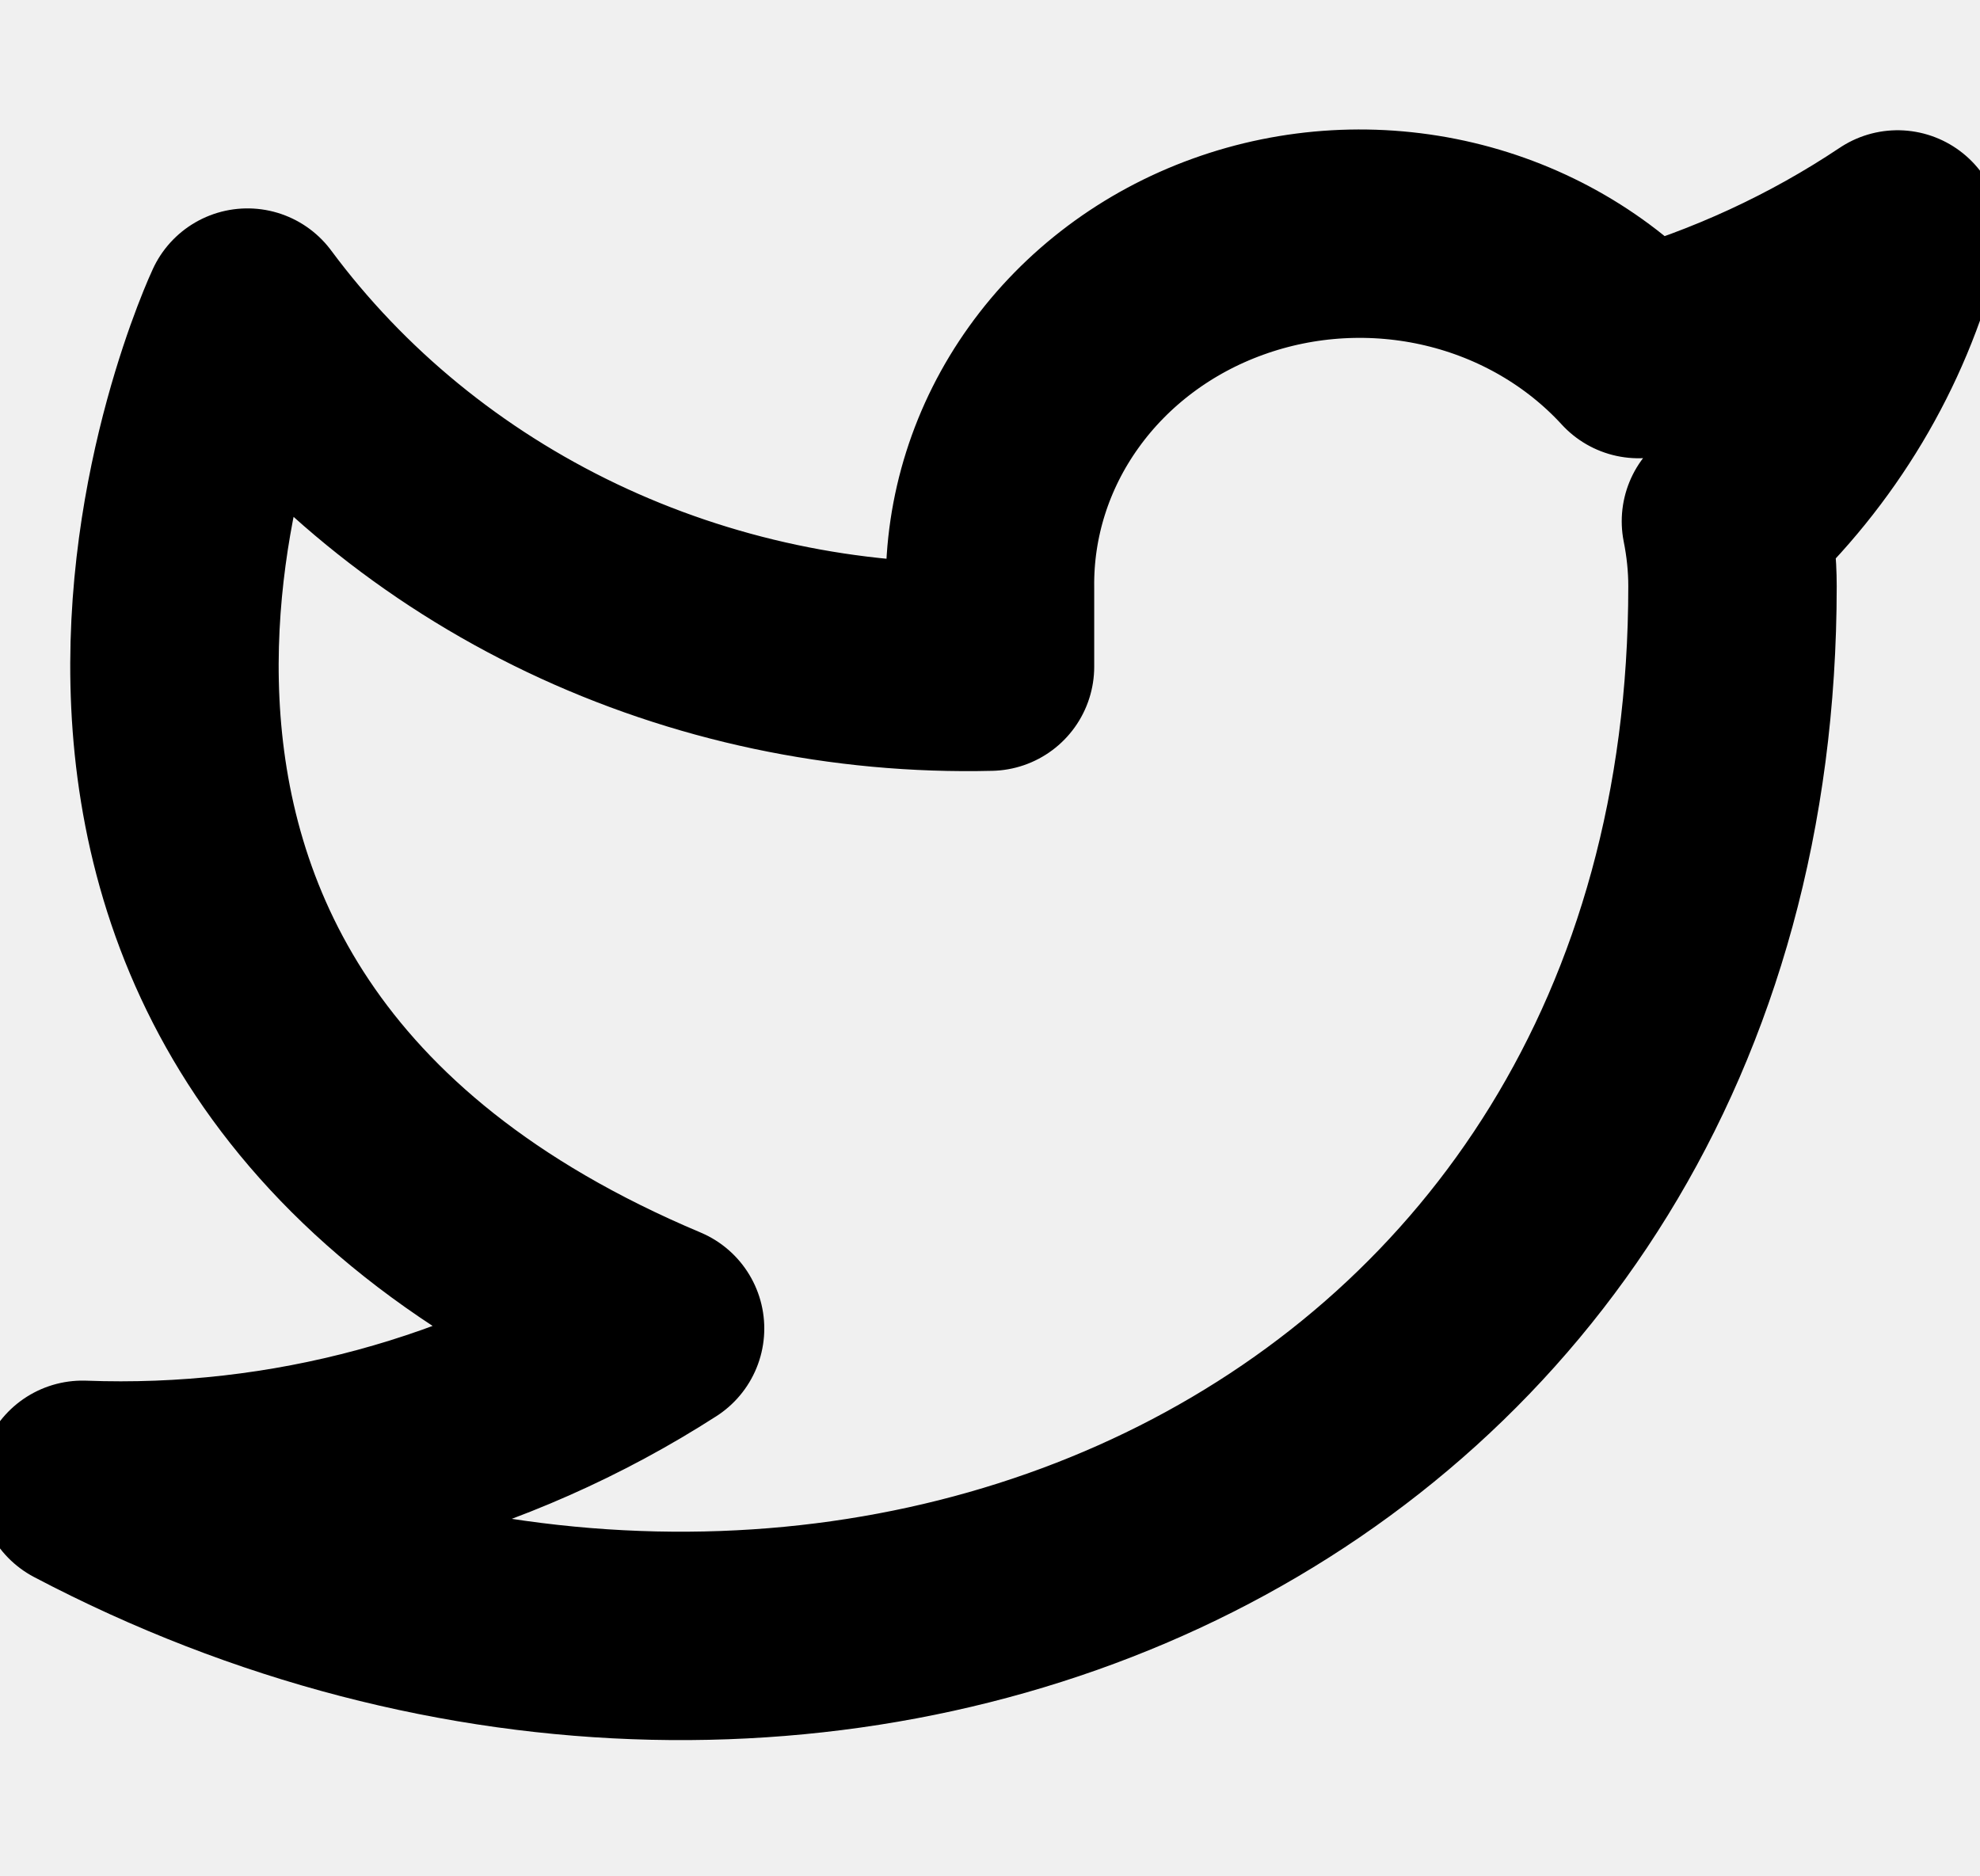
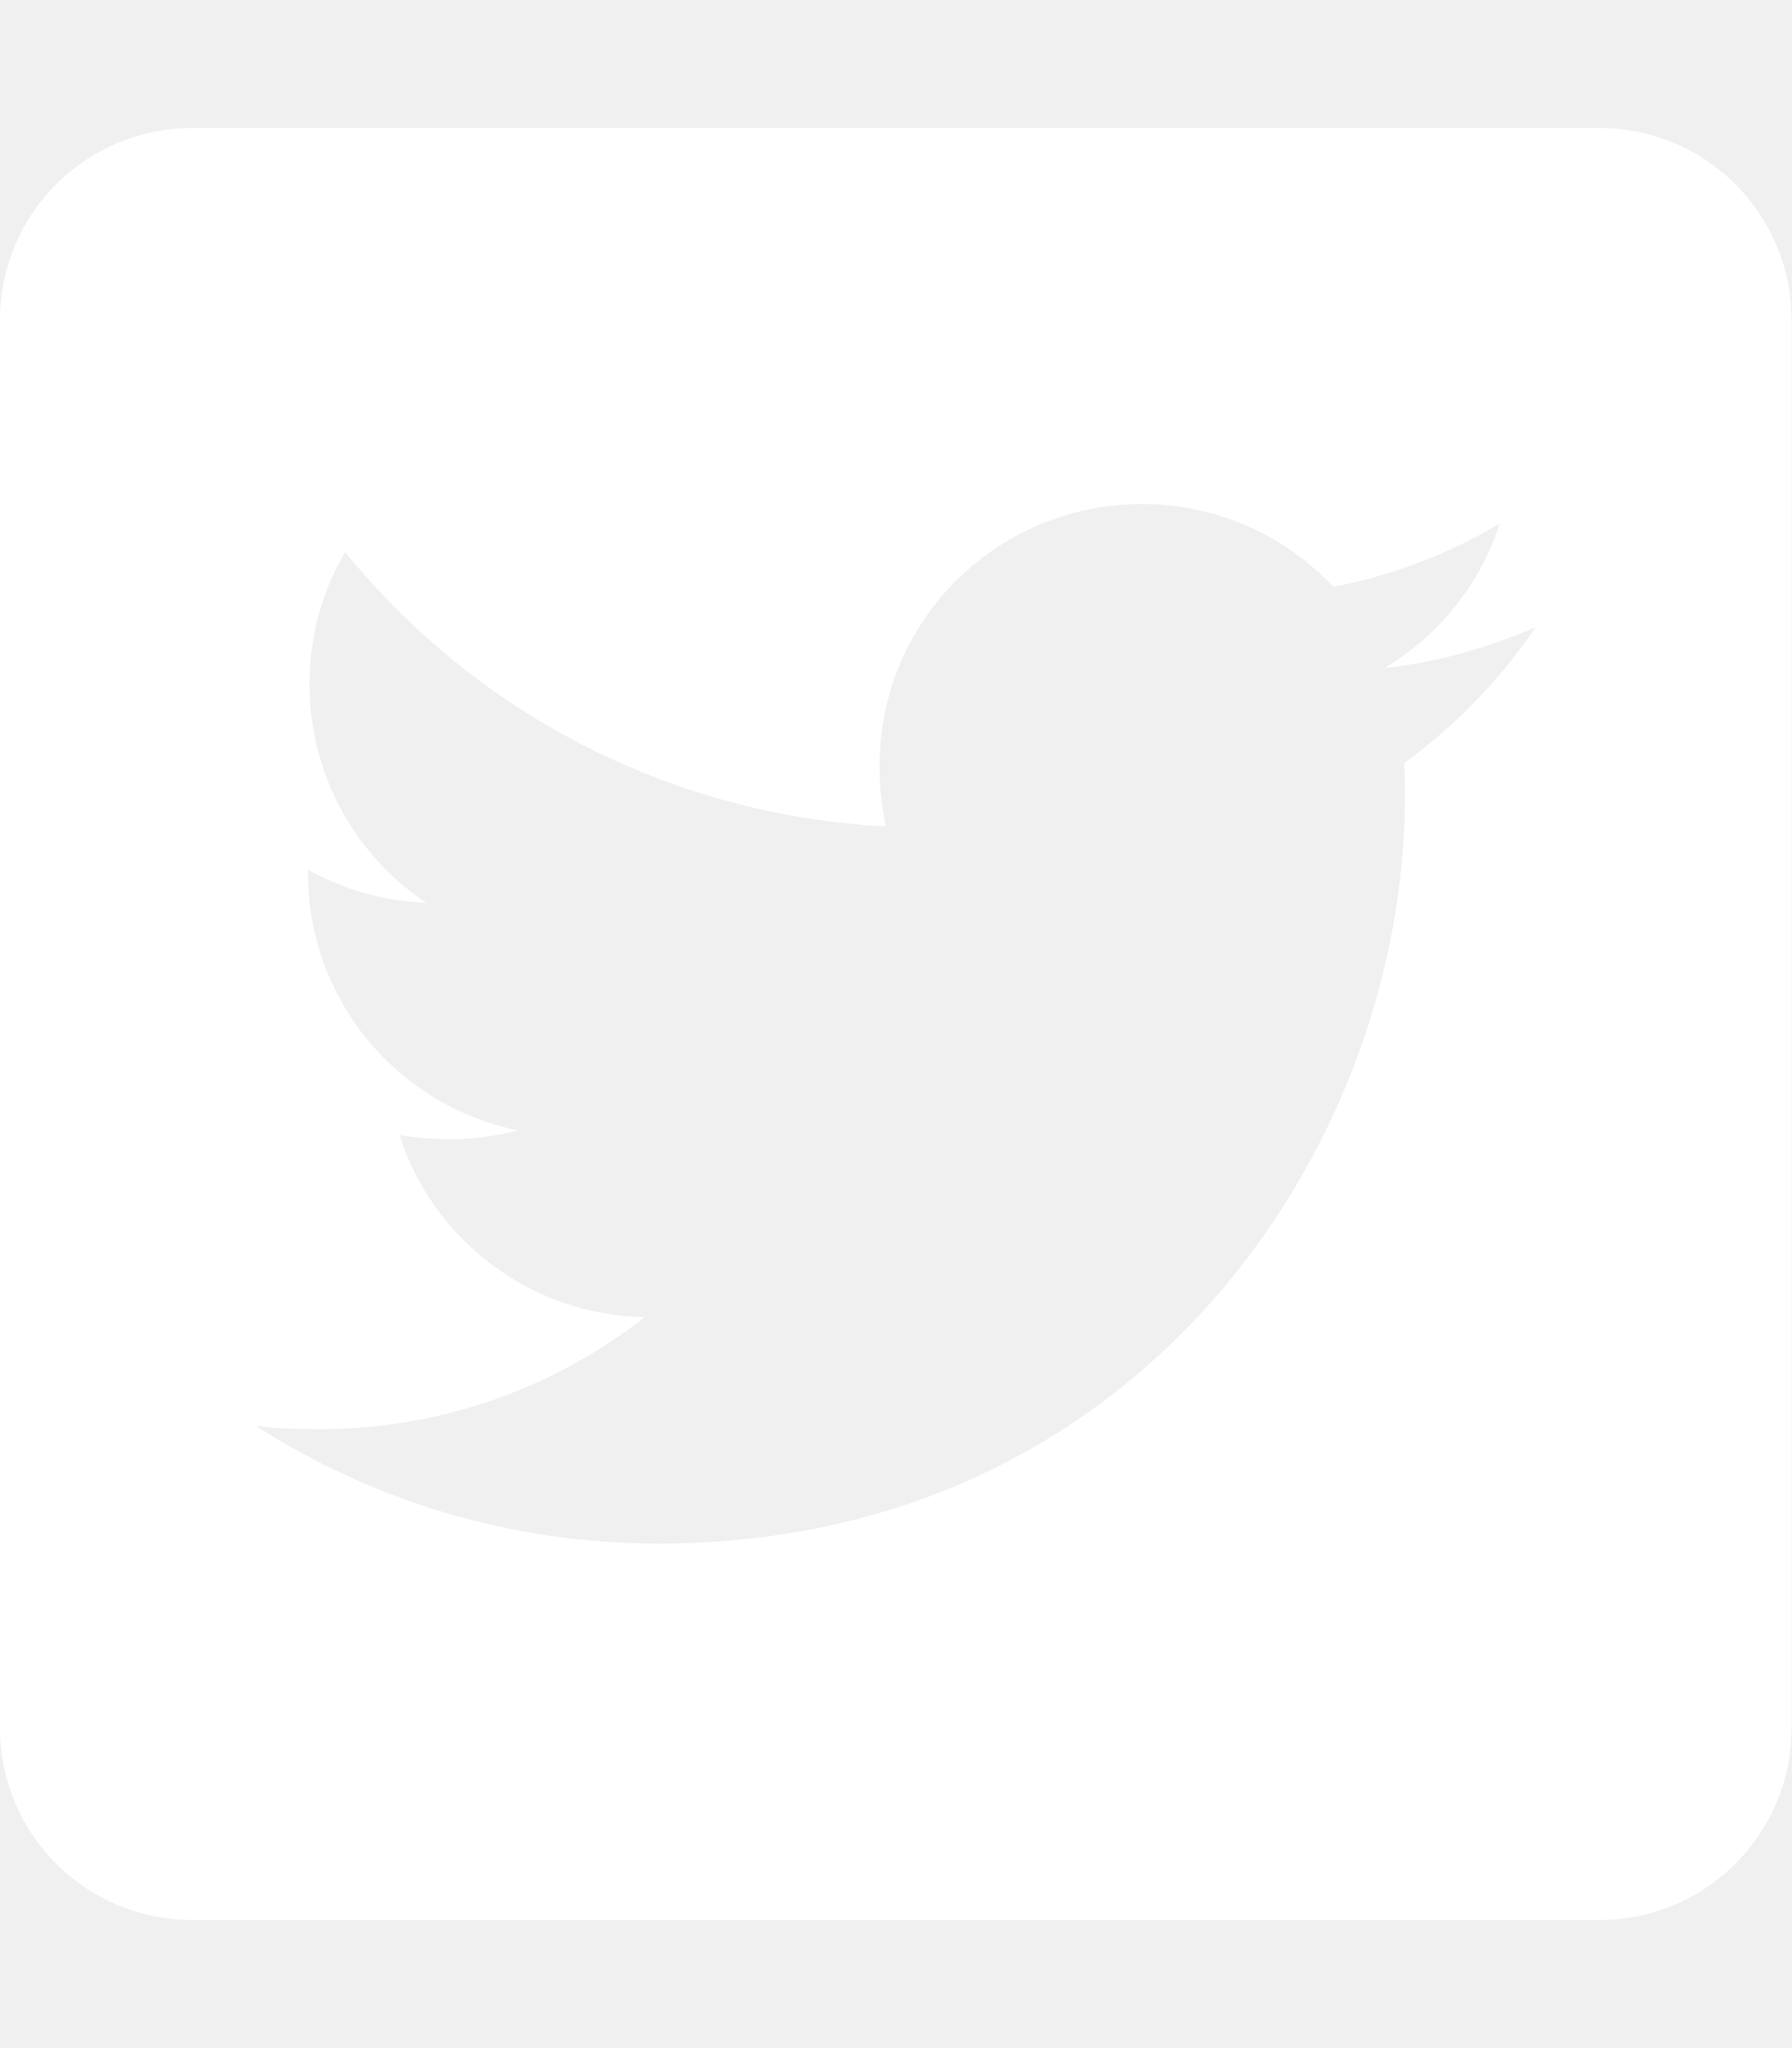
- <svg xmlns="http://www.w3.org/2000/svg" width="19" height="18" fill="none" viewBox="0 0 19 18">
-   <g clip-path="url(#clip0)">
-     <path stroke="#000" stroke-linecap="round" stroke-linejoin="round" stroke-width="2" d="M18.209 2.25C17.451 2.757 16.611 3.144 15.723 3.398C15.246 2.878 14.612 2.51 13.908 2.343C13.203 2.176 12.461 2.218 11.782 2.464C11.103 2.709 10.52 3.146 10.112 3.716C9.704 4.285 9.491 4.959 9.5 5.648V6.398C8.109 6.432 6.731 6.14 5.487 5.547C4.244 4.954 3.175 4.079 2.375 3C2.375 3 -0.791 9.75 6.334 12.75C4.703 13.799 2.761 14.324 0.792 14.25C7.917 18 16.625 14.25 16.625 5.625C16.625 5.416 16.603 5.208 16.562 5.003C17.37 4.248 17.94 3.295 18.209 2.25V2.25Z" />
-   </g>
-   <defs>
-     <clipPath id="clip0">
-       <rect width="19" height="18" fill="#fff" />
-     </clipPath>
-   </defs>
+ <svg xmlns="http://www.w3.org/2000/svg" aria-hidden="true" focusable="false" data-prefix="fab" data-icon="twitter-square" class="svg-inline--fa fa-twitter-square fa-w-14" role="img" viewBox="0 0 448 512">
+   <path fill="#fff" d="M400 32H48C21.5 32 0 53.5 0 80v352c0 26.5 21.5 48 48 48h352c26.5 0 48-21.5 48-48V80c0-26.5-21.5-48-48-48zm-48.9 158.8c.2 2.8.2 5.7.2 8.5 0 86.7-66 186.6-186.6 186.6-37.2 0-71.7-10.8-100.7-29.4 5.3.6 10.4.8 15.8.8 30.7 0 58.9-10.4 81.4-28-28.8-.6-53-19.5-61.3-45.5 10.1 1.5 19.2 1.5 29.6-1.2-30-6.1-52.5-32.5-52.5-64.4v-.8c8.7 4.9 18.9 7.9 29.6 8.3a65.447 65.447 0 0 1-29.2-54.6c0-12.2 3.2-23.4 8.9-33.1 32.3 39.8 80.8 65.8 135.2 68.6-9.3-44.5 24-80.6 64-80.6 18.9 0 35.9 7.9 47.9 20.7 14.8-2.8 29-8.3 41.6-15.8-4.9 15.2-15.2 28-28.8 36.1 13.2-1.4 26-5.1 37.8-10.2-8.9 13.1-20.1 24.7-32.9 34z" />
</svg>
